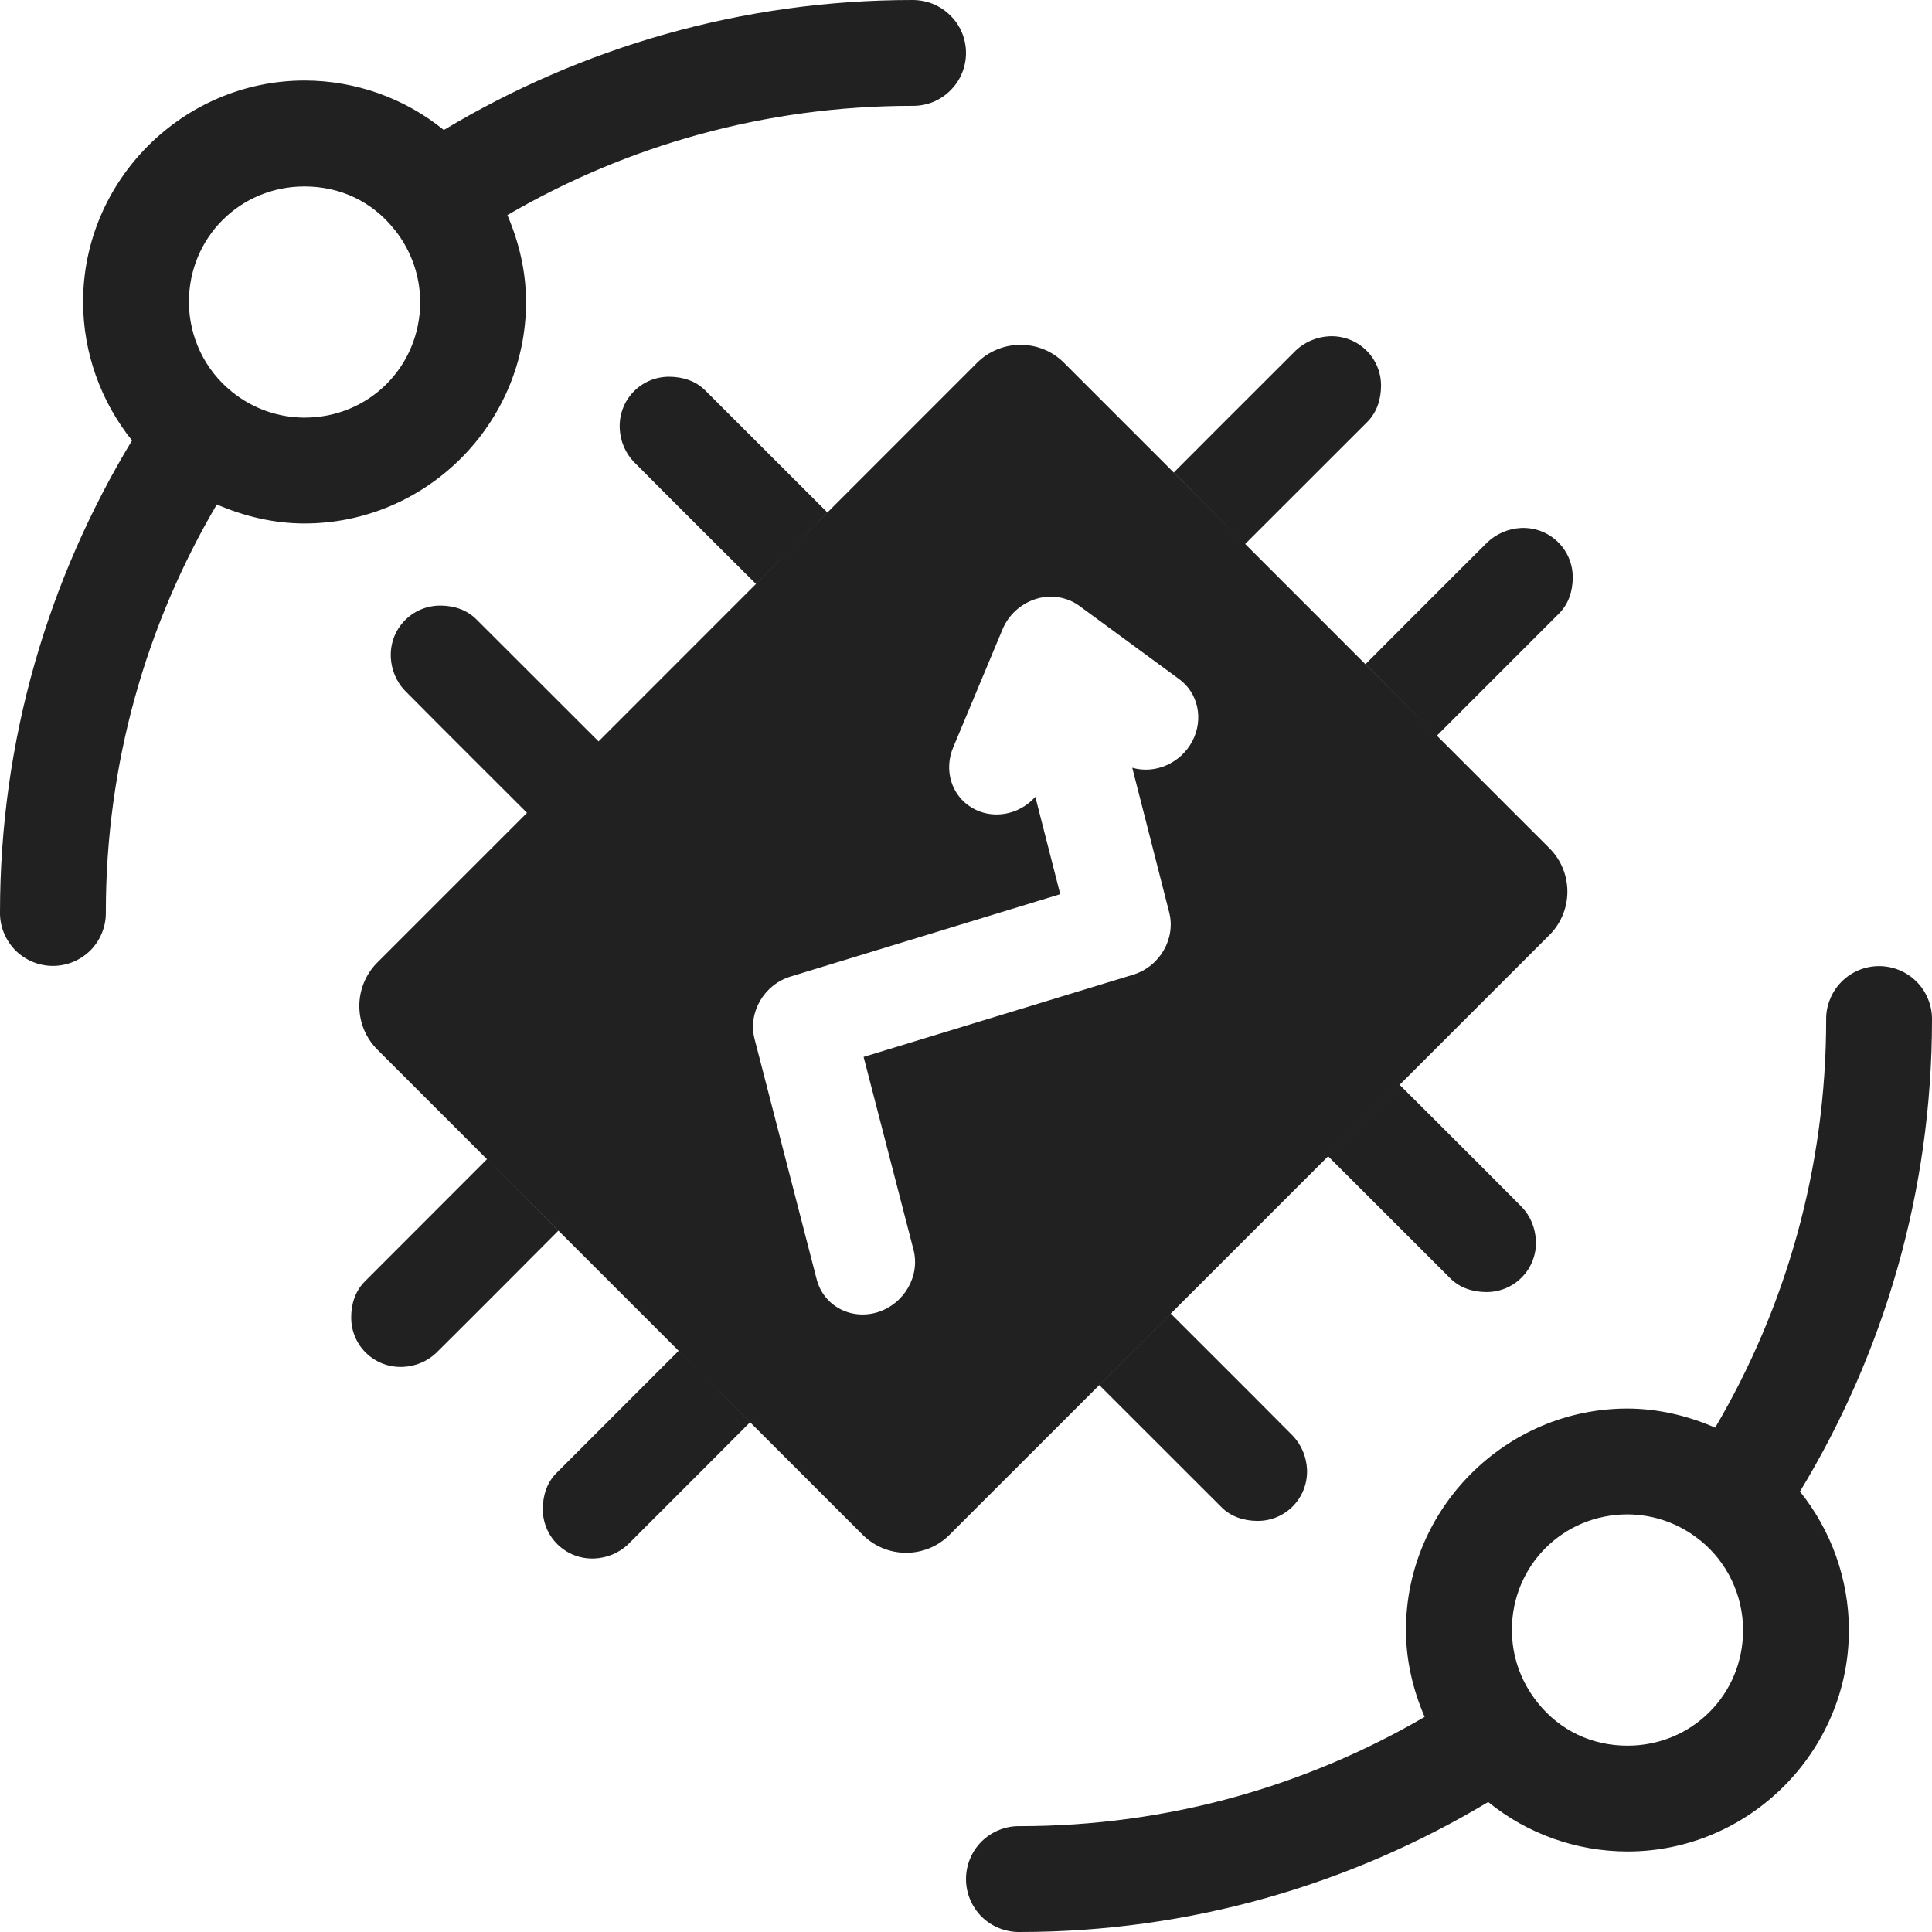
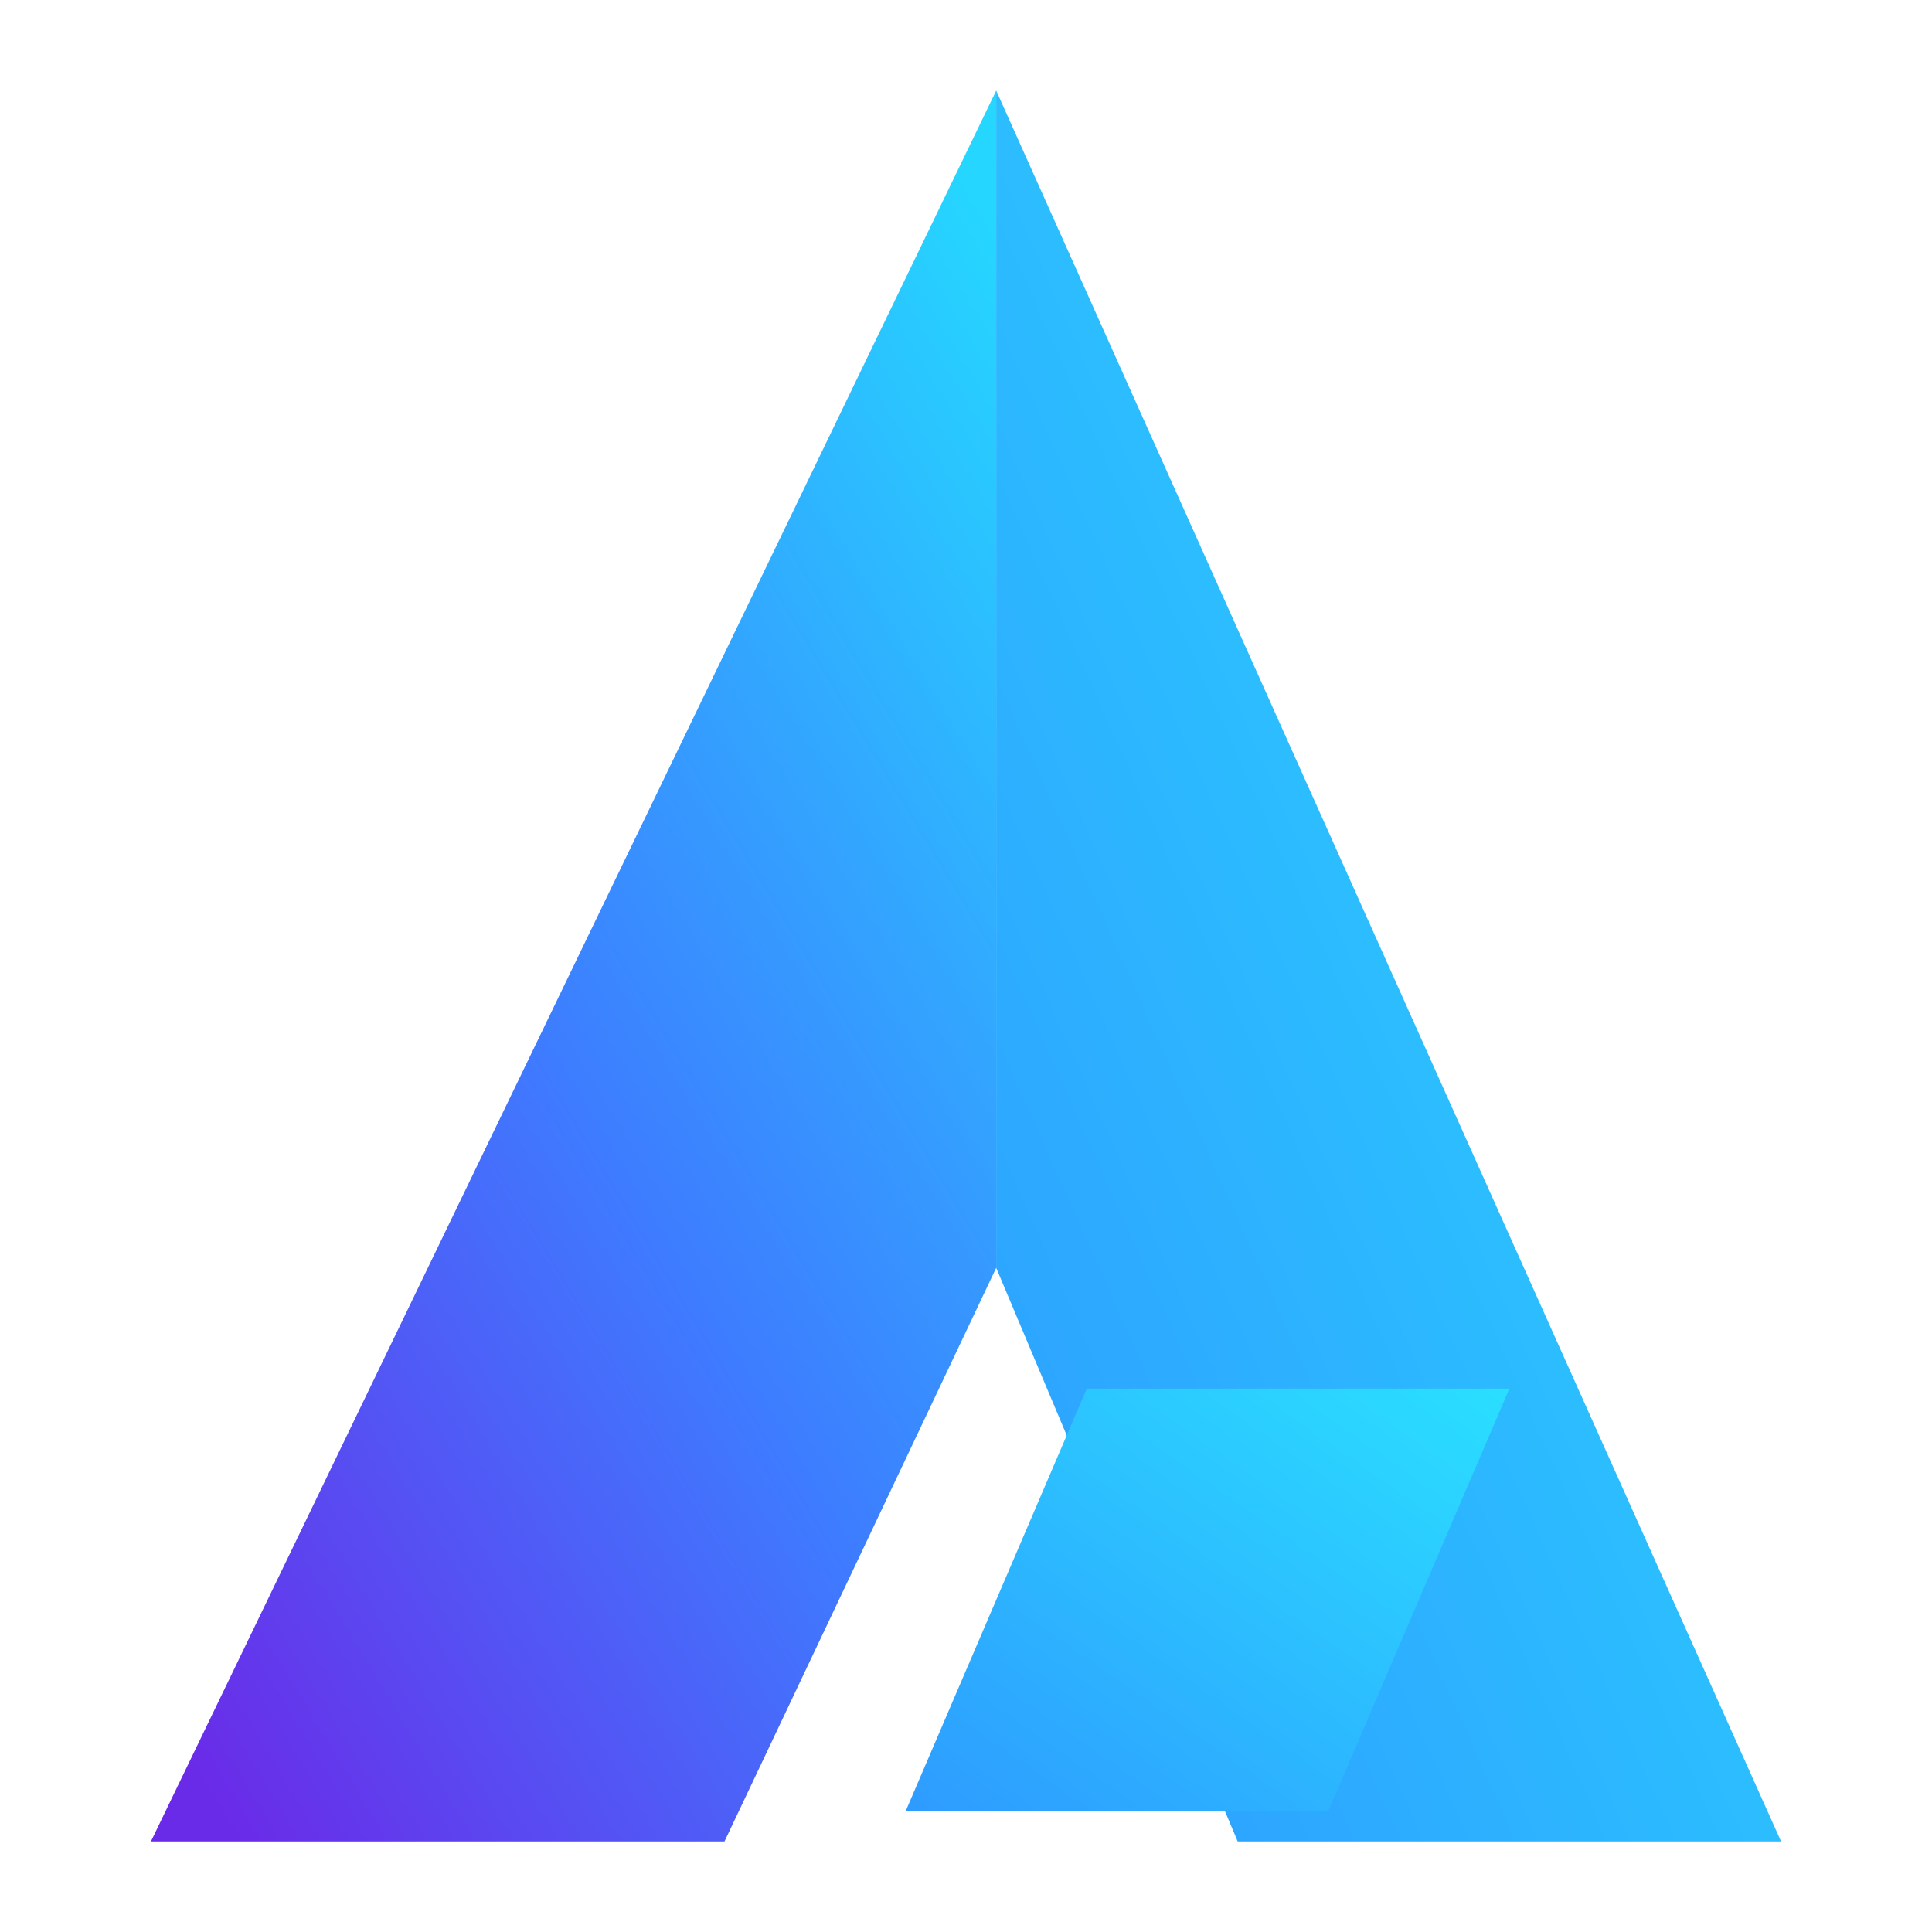
- <svg xmlns="http://www.w3.org/2000/svg" width="18" height="18" viewBox="0 0 18 18" fill="none">
-   <path d="M8.501 0C6.906 0 5.412 0.445 4.135 1.211C3.771 0.915 3.314 0.751 2.838 0.75C2.838 0.75 2.838 0.75 2.838 0.75C1.704 0.751 0.774 1.68 0.774 2.814C0.774 2.814 0.774 2.814 0.774 2.814C0.775 3.287 0.939 3.741 1.23 4.104C0.452 5.388 3.37531e-05 6.892 3.37531e-05 8.5C-0.001 8.565 0.011 8.63 0.036 8.691C0.06 8.751 0.097 8.806 0.142 8.853C0.188 8.899 0.243 8.936 0.303 8.961C0.363 8.986 0.428 8.999 0.493 8.999C0.558 8.999 0.623 8.986 0.683 8.961C0.743 8.936 0.798 8.899 0.844 8.853C0.89 8.806 0.926 8.751 0.95 8.691C0.975 8.63 0.987 8.565 0.986 8.5C0.986 7.111 1.364 5.815 2.02 4.7C2.277 4.811 2.553 4.877 2.837 4.877C2.837 4.877 2.837 4.877 2.837 4.877C3.971 4.877 4.901 3.948 4.901 2.814C4.901 2.814 4.901 2.814 4.901 2.814C4.901 2.533 4.837 2.259 4.727 2.004C5.836 1.358 7.123 0.986 8.501 0.986C8.566 0.987 8.631 0.975 8.691 0.951C8.752 0.926 8.807 0.89 8.853 0.844C8.9 0.798 8.937 0.744 8.962 0.683C8.987 0.623 9 0.559 9 0.493C9 0.428 8.987 0.364 8.962 0.303C8.937 0.243 8.9 0.189 8.853 0.143C8.807 0.097 8.752 0.061 8.691 0.036C8.631 0.012 8.566 -0 8.501 0L8.501 0ZM2.837 1.737C3.17 1.737 3.467 1.878 3.672 2.135C3.675 2.139 3.679 2.143 3.682 2.147C3.832 2.337 3.914 2.572 3.915 2.814C3.914 3.415 3.438 3.891 2.838 3.891C2.592 3.891 2.354 3.806 2.163 3.652C2.162 3.652 2.162 3.651 2.162 3.651C1.908 3.447 1.761 3.14 1.76 2.814C1.76 2.213 2.237 1.737 2.837 1.737Z" fill="black" fill-opacity="0.87" />
-   <path fill-rule="evenodd" clip-rule="evenodd" d="M3.768 5.784C3.684 5.871 3.635 5.992 3.641 6.125C3.647 6.24 3.692 6.351 3.773 6.435C4.155 6.821 4.91 7.573 4.91 7.573L5.576 6.907C5.576 6.907 4.847 6.178 4.441 5.773C4.351 5.681 4.231 5.643 4.103 5.642C3.971 5.642 3.852 5.696 3.768 5.784L3.768 5.784ZM5.576 6.907L3.515 8.968C3.292 9.192 3.292 9.554 3.515 9.778L8.037 14.299C8.261 14.523 8.624 14.523 8.847 14.299L14.435 8.712C14.659 8.488 14.659 8.125 14.435 7.902L13.387 6.854L11.601 5.068L9.913 3.38C9.69 3.157 9.327 3.157 9.103 3.38L5.577 6.907L5.576 6.907ZM7.709 4.775C7.709 4.775 6.979 4.046 6.574 3.641C6.484 3.549 6.363 3.511 6.236 3.51C5.971 3.509 5.761 3.727 5.774 3.993C5.779 4.108 5.825 4.219 5.905 4.303C6.288 4.689 7.043 5.44 7.043 5.44L7.709 4.775L7.709 4.775ZM11.601 5.068C11.601 5.068 12.33 4.339 12.736 3.934C12.828 3.843 12.866 3.723 12.867 3.595C12.868 3.33 12.649 3.121 12.384 3.133C12.269 3.139 12.158 3.185 12.073 3.265C11.688 3.648 10.936 4.402 10.936 4.402L11.601 5.068L11.601 5.068ZM13.387 6.854C13.387 6.854 14.116 6.125 14.522 5.719C14.614 5.629 14.652 5.509 14.653 5.381C14.654 5.116 14.435 4.907 14.17 4.919C14.055 4.925 13.944 4.971 13.859 5.051C13.474 5.433 12.722 6.188 12.722 6.188L13.387 6.854L13.387 6.854ZM12.374 10.773C12.374 10.773 13.104 11.502 13.509 11.907C13.599 11.999 13.72 12.037 13.847 12.038C14.113 12.039 14.322 11.82 14.31 11.555L14.309 11.555C14.304 11.44 14.258 11.329 14.178 11.245C13.795 10.859 13.04 10.107 13.04 10.107L12.374 10.773L12.374 10.773ZM10.242 12.905C10.242 12.905 10.971 13.634 11.377 14.039C11.467 14.131 11.588 14.169 11.715 14.17C11.98 14.171 12.189 13.953 12.177 13.687H12.177C12.171 13.572 12.125 13.461 12.045 13.377C11.662 12.991 10.908 12.239 10.908 12.239L10.242 12.905L10.242 12.905ZM6.323 12.585C6.323 12.585 5.594 13.315 5.188 13.72C5.096 13.81 5.058 13.931 5.057 14.058C5.056 14.323 5.275 14.532 5.54 14.52H5.54C5.655 14.515 5.766 14.469 5.851 14.389C6.236 14.006 6.988 13.251 6.988 13.251L6.323 12.585L6.323 12.585ZM4.537 10.8C4.537 10.8 3.808 11.53 3.403 11.935C3.311 12.025 3.272 12.146 3.272 12.273C3.271 12.538 3.489 12.747 3.755 12.735H3.755C3.87 12.73 3.981 12.684 4.065 12.604C4.451 12.221 5.202 11.466 5.202 11.466L4.537 10.8L4.537 10.8ZM9.444 5.707C9.539 5.611 9.667 5.557 9.798 5.559C9.892 5.561 9.981 5.59 10.055 5.644L10.983 6.325C11.163 6.454 11.216 6.699 11.109 6.905C11.001 7.11 10.764 7.215 10.549 7.153L10.893 8.5C10.956 8.745 10.806 9.005 10.557 9.081L8.046 9.847L8.51 11.64C8.576 11.886 8.425 12.149 8.175 12.226C7.924 12.302 7.67 12.163 7.608 11.916L7.03 9.679C6.967 9.434 7.117 9.174 7.366 9.098L9.878 8.331L9.646 7.424C9.491 7.597 9.24 7.639 9.051 7.523C8.862 7.408 8.791 7.17 8.883 6.958L9.34 5.864C9.364 5.806 9.4 5.752 9.444 5.707L9.444 5.707Z" fill="black" fill-opacity="0.87" />
-   <path d="M9.499 18C11.095 18 12.588 17.555 13.865 16.789C14.229 17.085 14.686 17.249 15.162 17.25C15.162 17.25 15.163 17.25 15.163 17.25C16.296 17.25 17.226 16.32 17.226 15.186C17.226 15.186 17.226 15.186 17.226 15.186C17.225 14.713 17.061 14.259 16.77 13.896C17.548 12.613 18 11.108 18 9.5C18.001 9.435 17.989 9.37 17.964 9.31C17.94 9.249 17.904 9.194 17.858 9.148C17.812 9.101 17.757 9.064 17.697 9.039C17.637 9.014 17.572 9.001 17.507 9.001C17.442 9.001 17.377 9.014 17.317 9.039C17.257 9.064 17.202 9.101 17.156 9.148C17.11 9.194 17.074 9.249 17.05 9.31C17.025 9.37 17.013 9.435 17.014 9.5C17.014 10.89 16.636 12.186 15.98 13.301C15.723 13.189 15.447 13.124 15.163 13.123C15.163 13.123 15.163 13.123 15.163 13.123C14.029 13.123 13.099 14.053 13.099 15.186C13.099 15.468 13.163 15.741 13.273 15.996C12.164 16.642 10.877 17.014 9.499 17.014C9.434 17.013 9.369 17.025 9.308 17.05C9.248 17.074 9.193 17.11 9.146 17.156C9.1 17.202 9.063 17.256 9.038 17.317C9.013 17.377 9 17.442 9 17.507C9 17.572 9.013 17.637 9.038 17.697C9.063 17.757 9.1 17.812 9.146 17.858C9.193 17.904 9.248 17.94 9.308 17.964C9.369 17.988 9.434 18.001 9.499 18L9.499 18ZM15.163 16.264C14.83 16.264 14.533 16.122 14.328 15.866C14.325 15.861 14.322 15.857 14.318 15.853C14.168 15.663 14.086 15.429 14.086 15.186C14.086 14.586 14.562 14.11 15.162 14.109C15.408 14.11 15.646 14.194 15.837 14.349C15.838 14.349 15.838 14.349 15.838 14.349C16.092 14.553 16.239 14.861 16.24 15.187C16.24 15.787 15.764 16.264 15.163 16.264Z" fill="black" fill-opacity="0.87" />
+ <svg xmlns="http://www.w3.org/2000/svg" width="18" height="18" viewBox="0 0 18 18" role="img" aria-label="Airlinq">
+   <defs>
+     <linearGradient id="aqsa" x1="0.1" y1="1" x2="0.9" y2="0">
+       <stop offset="0" stop-color="#6A2BE8" />
+       <stop offset="0.45" stop-color="#3E7BFF" />
+       <stop offset="1" stop-color="#25D6FF" />
+     </linearGradient>
+     <linearGradient id="aqsb" x1="0" y1="1" x2="1" y2="0">
+       <stop offset="0" stop-color="#2E9BFF" />
+       <stop offset="1" stop-color="#2ADFFF" />
+     </linearGradient>
+   </defs>
+   <g transform="scale(0.28125)">
+     <path d="M33 3 L59 61 L41 61 L33 42 L33 3 Z" fill="url(#aqsb)" />
+     <path d="M33 3 L33 42 L24 61 L5 61 L33 3 Z" fill="url(#aqsa)" />
+     <path d="M36 46 L50 46 L44 60 L30 60 Z" fill="url(#aqsb)" />
+   </g>
</svg>
